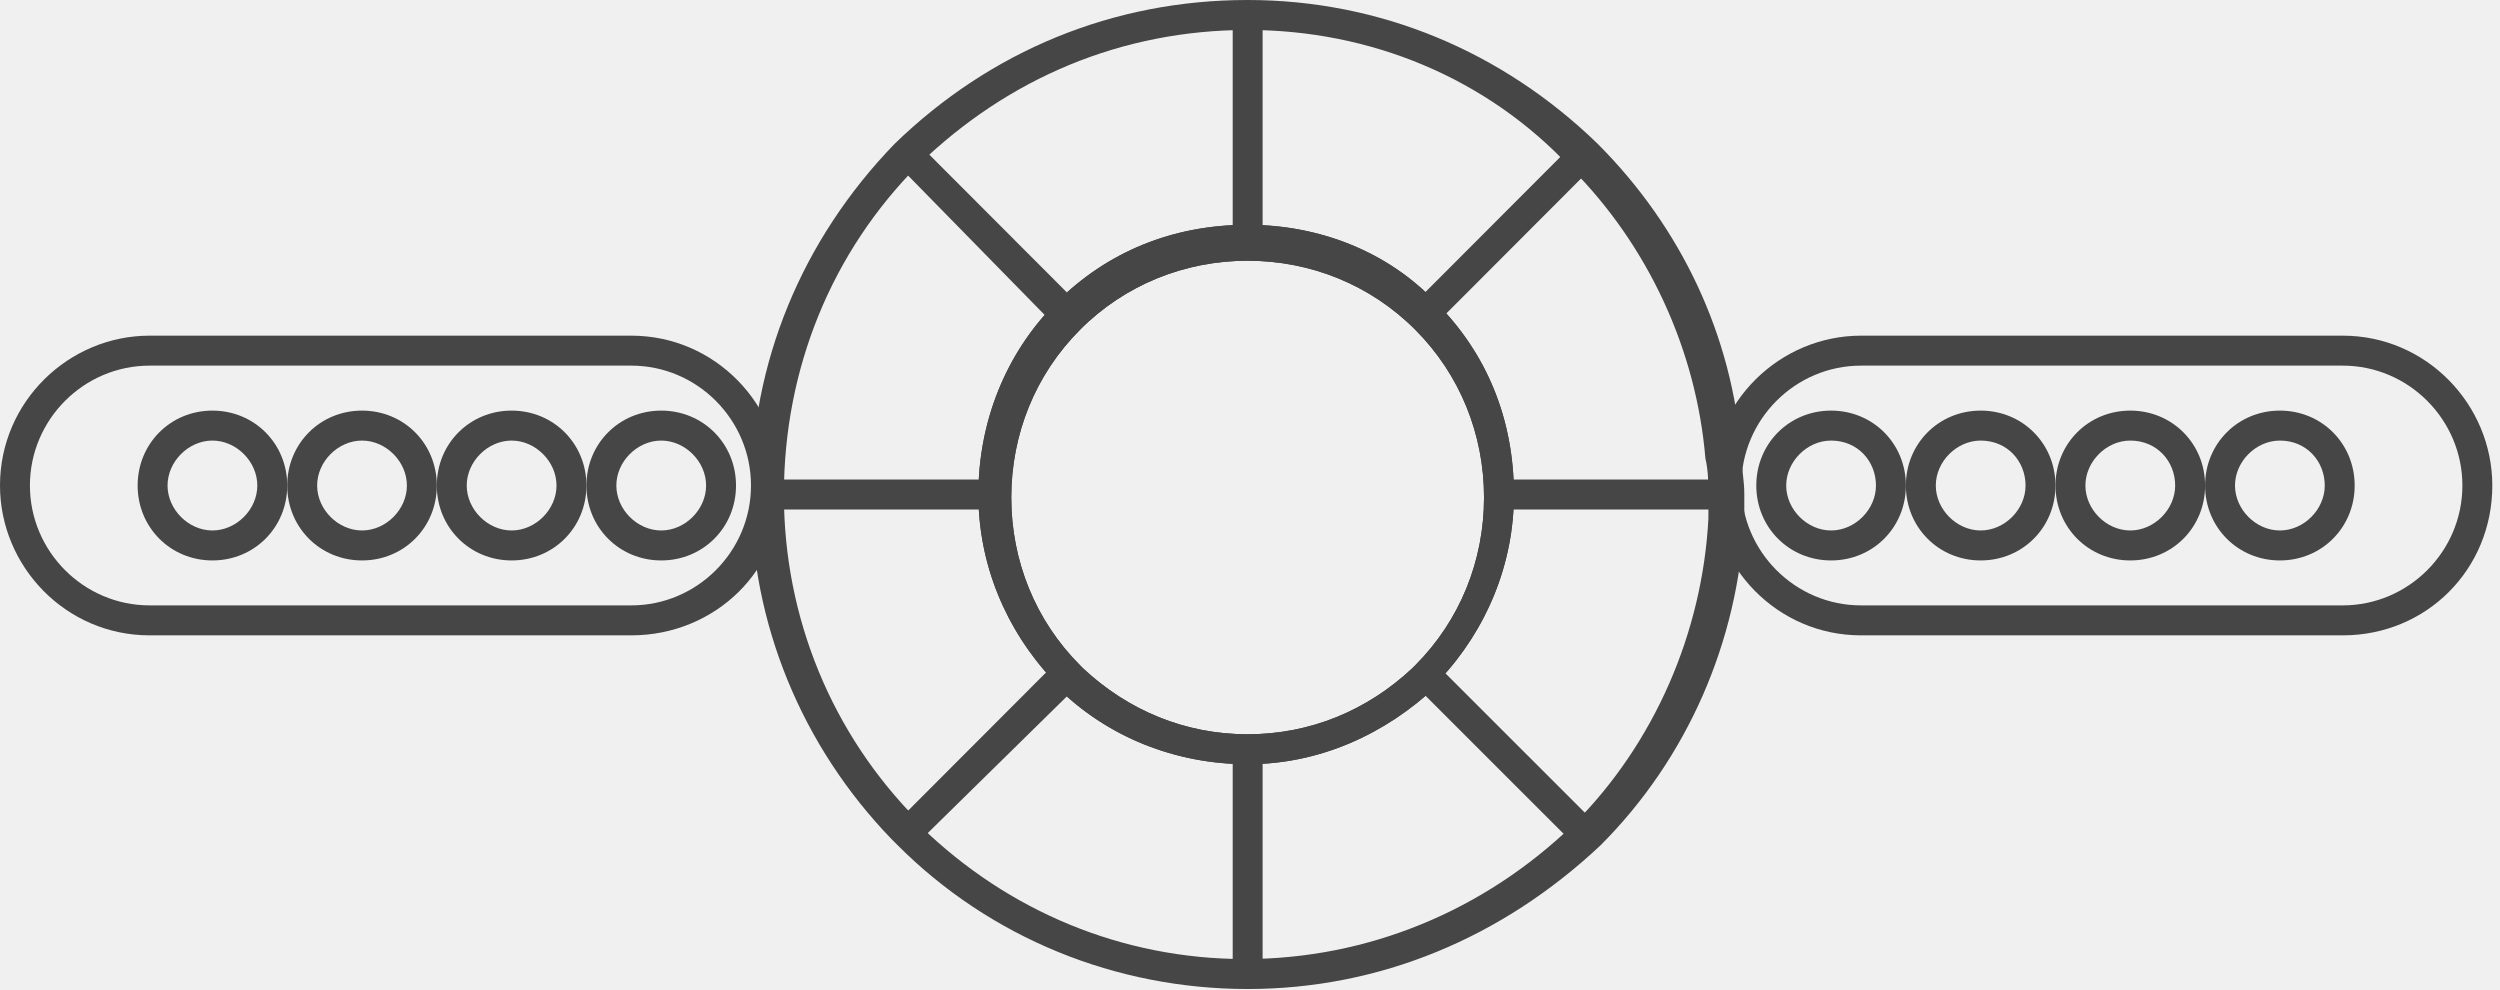
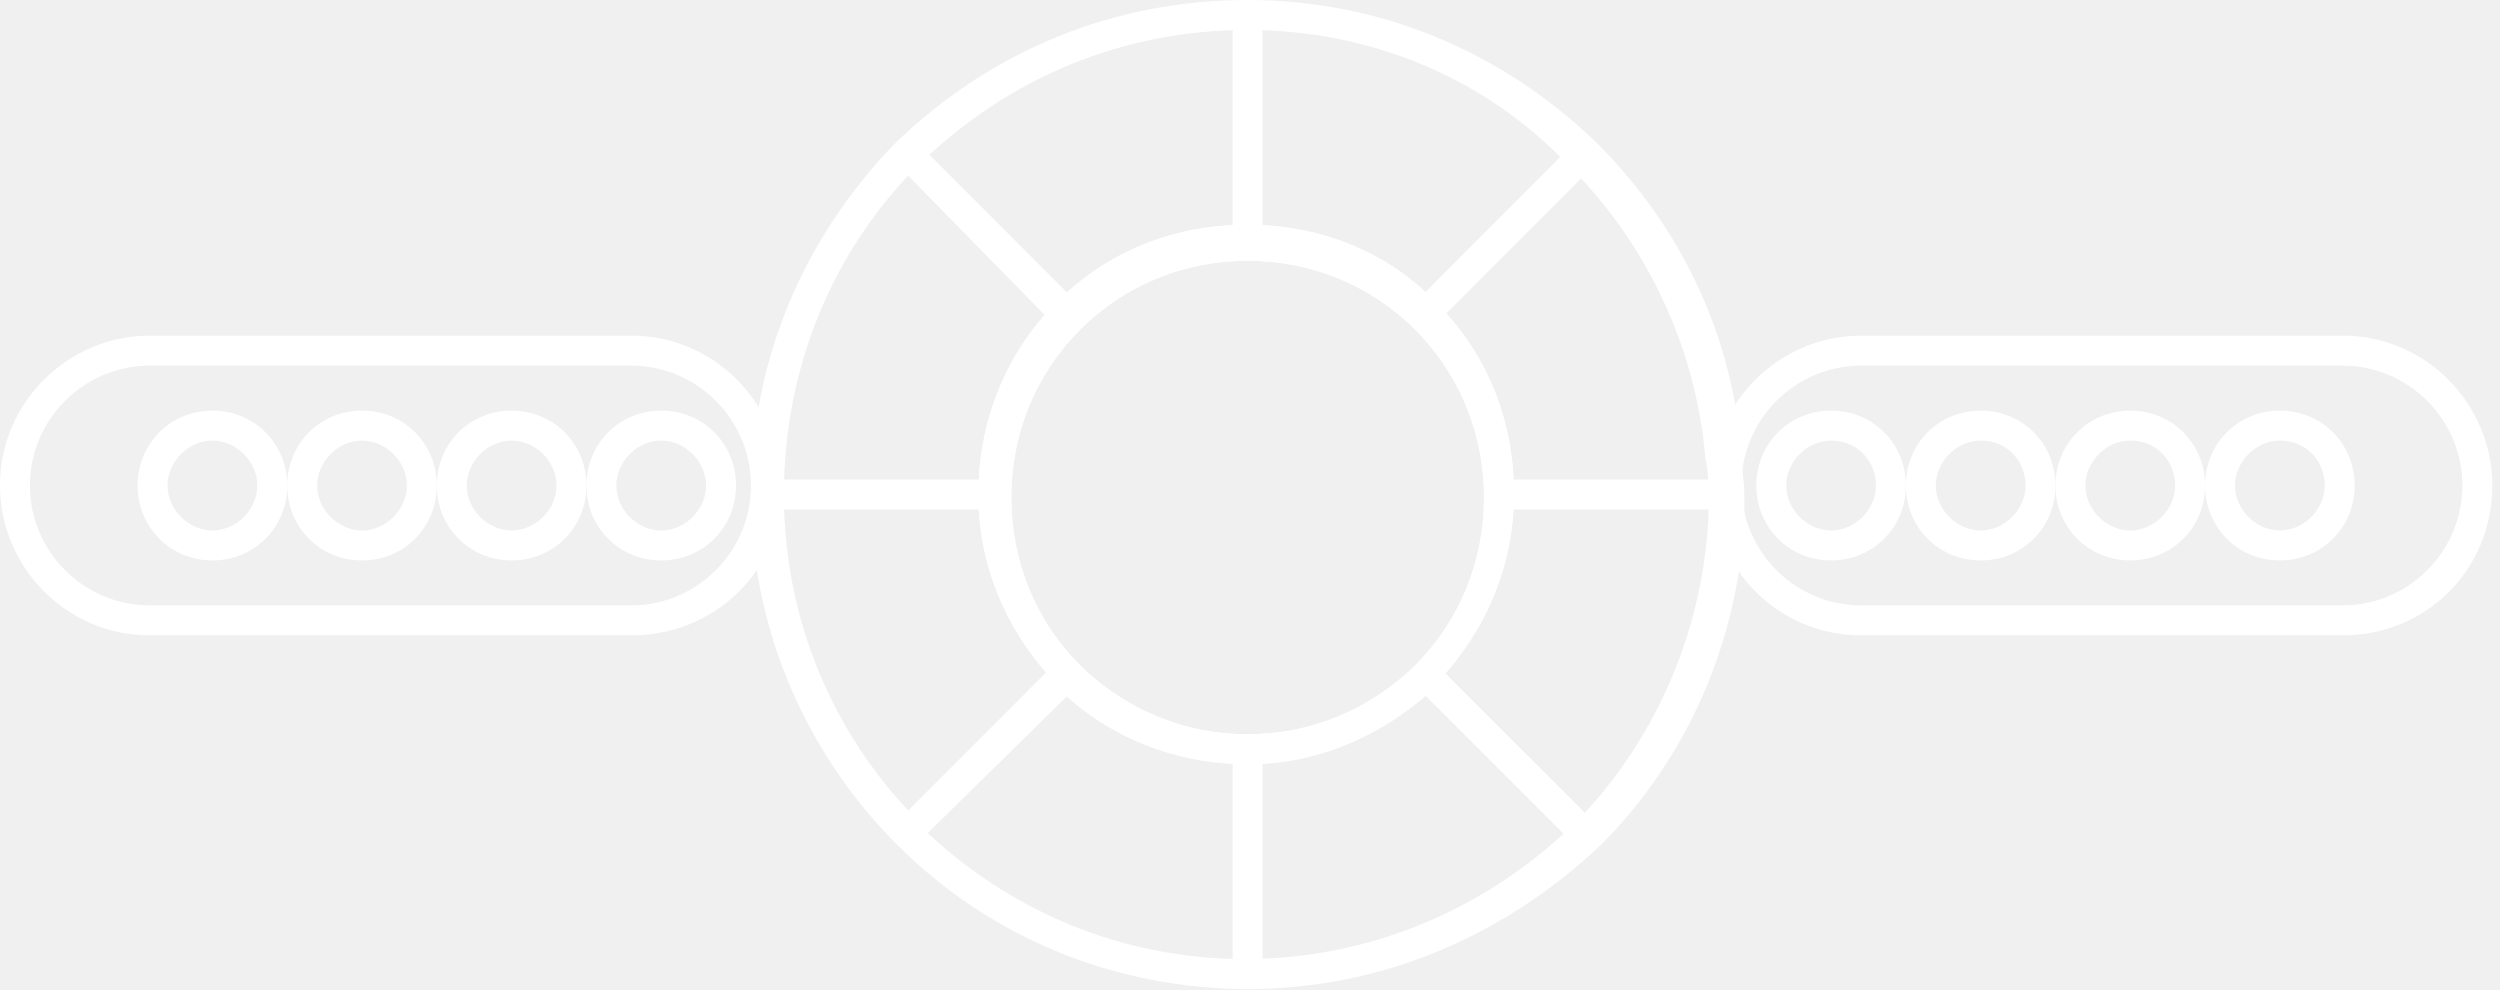
<svg xmlns="http://www.w3.org/2000/svg" width="91" height="36" viewBox="0 0 91 36" fill="none">
  <g clip-path="url(#clip0_162_11514)">
-     <path d="M45.414 36C40.622 36 36.048 34.145 32.672 30.764L32.454 30.546C29.187 27.164 27.336 22.691 27.336 18C27.336 13.2 29.187 8.727 32.563 5.236C36.048 1.855 40.514 0 45.414 0C50.206 0 54.672 1.855 58.157 5.236C61.206 8.291 63.057 12.218 63.384 16.473C63.384 17.018 63.493 17.454 63.493 18C63.493 18.327 63.493 18.546 63.493 18.873C63.275 23.346 61.424 27.6 58.265 30.764C54.672 34.145 50.206 36 45.414 36ZM33.543 30.109C36.702 33.164 40.84 34.909 45.305 34.909C49.771 34.909 54.018 33.164 57.285 30C60.226 27.055 61.968 23.018 62.186 18.873C62.186 18.654 62.186 18.327 62.186 18.109C62.186 17.673 62.186 17.127 62.077 16.691C61.751 12.764 60.008 8.945 57.176 6.109C54.127 2.836 49.88 1.091 45.414 1.091C40.84 1.091 36.702 2.836 33.434 6C30.276 9.164 28.534 13.418 28.534 18C28.534 22.473 30.276 26.727 33.434 29.891L33.543 30.109ZM45.414 27.818C42.801 27.818 40.296 26.836 38.444 24.982L38.335 24.764C36.593 22.909 35.613 20.509 35.613 18C35.613 15.382 36.593 12.873 38.444 11.018C40.296 9.164 42.692 8.182 45.414 8.182C48.028 8.182 50.533 9.164 52.276 11.018C54.127 12.873 55.107 15.273 55.107 18C55.107 20.509 54.127 22.909 52.384 24.764L52.276 24.982C50.424 26.727 48.028 27.818 45.414 27.818ZM39.424 24.327C41.058 25.855 43.127 26.727 45.414 26.727C47.701 26.727 49.771 25.855 51.404 24.327L51.513 24.218C53.147 22.582 54.018 20.4 54.018 18.109C54.018 15.818 53.147 13.636 51.513 12C49.88 10.364 47.701 9.491 45.414 9.491C43.127 9.491 40.949 10.364 39.316 12C37.682 13.636 36.811 15.818 36.811 18.109C36.811 20.4 37.682 22.582 39.316 24.218L39.424 24.327Z" fill="#464646" />
-     <path d="M22.98 23.127H5.445C2.396 23.127 0 20.618 0 17.673C0 14.618 2.505 12.218 5.445 12.218H22.98C26.029 12.218 28.425 14.727 28.425 17.673C28.534 20.727 26.029 23.127 22.98 23.127ZM5.445 13.309C3.049 13.309 1.089 15.273 1.089 17.673C1.089 20.073 3.049 22.036 5.445 22.036H22.98C25.375 22.036 27.336 20.073 27.336 17.673C27.336 15.273 25.375 13.309 22.98 13.309H5.445Z" fill="#464646" />
-     <path d="M45.959 27.273H44.87V35.455H45.959V27.273Z" fill="#464646" />
-     <path d="M45.959 0.545H44.87V8.727H45.959V0.545Z" fill="#464646" />
-     <path d="M36.157 17.455H27.989V18.546H36.157V17.455Z" fill="#464646" />
-     <path d="M62.731 17.455H54.563V18.546H62.731V17.455Z" fill="#464646" />
-     <path d="M38.444 11.891L32.672 6L33.435 5.236L39.207 11.018L38.444 11.891Z" fill="#464646" />
-     <path d="M52.273 24.168L51.503 24.94L57.285 30.72L58.054 29.948L52.273 24.168Z" fill="#464646" />
-     <path d="M45.414 27.818C42.801 27.818 40.296 26.836 38.444 24.982L38.336 24.764C36.593 22.909 35.613 20.509 35.613 18C35.613 15.382 36.593 12.873 38.444 11.018C40.296 9.164 42.692 8.182 45.414 8.182C48.028 8.182 50.533 9.164 52.276 11.018C54.127 12.873 55.107 15.273 55.107 18C55.107 20.509 54.127 22.909 52.385 24.764L52.276 24.982C50.424 26.727 48.028 27.818 45.414 27.818ZM39.425 24.327C41.058 25.855 43.127 26.727 45.414 26.727C47.702 26.727 49.771 25.855 51.404 24.327L51.513 24.218C53.147 22.582 54.018 20.4 54.018 18.109C54.018 15.818 53.147 13.636 51.513 12C49.88 10.364 47.702 9.491 45.414 9.491C43.127 9.491 40.949 10.364 39.316 12C37.682 13.636 36.811 15.818 36.811 18.109C36.811 20.4 37.682 22.582 39.316 24.218L39.425 24.327Z" fill="#464646" />
-     <path d="M57.217 5.29L51.441 11.075L52.211 11.846L57.987 6.061L57.217 5.29Z" fill="#464646" />
-     <path d="M32.999 30.873V30.327H32.454V30.109L32.672 29.891L38.444 24.109L39.207 24.982L33.543 30.546V30.873H32.999Z" fill="#464646" />
-     <path d="M24.069 20.4C22.544 20.4 21.346 19.2 21.346 17.673C21.346 16.146 22.544 14.946 24.069 14.946C25.593 14.946 26.791 16.146 26.791 17.673C26.791 19.2 25.593 20.4 24.069 20.4ZM24.069 16.037C23.197 16.037 22.435 16.8 22.435 17.673C22.435 18.546 23.197 19.309 24.069 19.309C24.94 19.309 25.702 18.546 25.702 17.673C25.702 16.8 24.94 16.037 24.069 16.037Z" fill="#464646" />
-     <path d="M85.275 23.127H67.74C64.691 23.127 62.295 20.618 62.295 17.673C62.295 14.618 64.8 12.218 67.74 12.218H85.275C88.324 12.218 90.72 14.727 90.72 17.673C90.72 20.727 88.324 23.127 85.275 23.127ZM67.74 13.309C65.345 13.309 63.384 15.273 63.384 17.673C63.384 20.073 65.345 22.036 67.74 22.036H85.275C87.671 22.036 89.631 20.073 89.631 17.673C89.631 15.273 87.671 13.309 85.275 13.309H67.74Z" fill="#464646" />
-     <path d="M18.623 20.4C17.098 20.4 15.9 19.2 15.9 17.673C15.9 16.146 17.098 14.946 18.623 14.946C20.148 14.946 21.346 16.146 21.346 17.673C21.346 19.2 20.148 20.4 18.623 20.4ZM18.623 16.037C17.752 16.037 16.989 16.8 16.989 17.673C16.989 18.546 17.752 19.309 18.623 19.309C19.494 19.309 20.257 18.546 20.257 17.673C20.257 16.8 19.494 16.037 18.623 16.037Z" fill="#464646" />
-     <path d="M13.178 20.4C11.653 20.4 10.455 19.2 10.455 17.673C10.455 16.146 11.653 14.946 13.178 14.946C14.703 14.946 15.9 16.146 15.9 17.673C15.9 19.2 14.703 20.4 13.178 20.4ZM13.178 16.037C12.306 16.037 11.544 16.8 11.544 17.673C11.544 18.546 12.306 19.309 13.178 19.309C14.049 19.309 14.811 18.546 14.811 17.673C14.811 16.8 14.049 16.037 13.178 16.037Z" fill="#464646" />
-     <path d="M7.732 20.4C6.208 20.4 5.01 19.2 5.01 17.673C5.01 16.146 6.208 14.946 7.732 14.946C9.257 14.946 10.455 16.146 10.455 17.673C10.455 19.2 9.257 20.4 7.732 20.4ZM7.732 16.037C6.861 16.037 6.099 16.8 6.099 17.673C6.099 18.546 6.861 19.309 7.732 19.309C8.604 19.309 9.366 18.546 9.366 17.673C9.366 16.8 8.604 16.037 7.732 16.037Z" fill="#464646" />
-     <path d="M82.988 20.4C81.463 20.4 80.265 19.2 80.265 17.673C80.265 16.146 81.463 14.946 82.988 14.946C84.512 14.946 85.71 16.146 85.71 17.673C85.71 19.2 84.512 20.4 82.988 20.4ZM82.988 16.037C82.116 16.037 81.354 16.8 81.354 17.673C81.354 18.546 82.116 19.309 82.988 19.309C83.859 19.309 84.621 18.546 84.621 17.673C84.621 16.8 83.968 16.037 82.988 16.037Z" fill="#464646" />
-     <path d="M77.542 20.4C76.018 20.4 74.82 19.2 74.82 17.673C74.82 16.146 76.018 14.946 77.542 14.946C79.067 14.946 80.265 16.146 80.265 17.673C80.265 19.2 79.067 20.4 77.542 20.4ZM77.542 16.037C76.671 16.037 75.909 16.8 75.909 17.673C75.909 18.546 76.671 19.309 77.542 19.309C78.413 19.309 79.176 18.546 79.176 17.673C79.176 16.8 78.522 16.037 77.542 16.037Z" fill="#464646" />
-     <path d="M72.097 20.4C70.572 20.4 69.374 19.2 69.374 17.673C69.374 16.146 70.572 14.946 72.097 14.946C73.621 14.946 74.819 16.146 74.819 17.673C74.819 19.2 73.621 20.4 72.097 20.4ZM72.097 16.037C71.225 16.037 70.463 16.8 70.463 17.673C70.463 18.546 71.225 19.309 72.097 19.309C72.968 19.309 73.73 18.546 73.73 17.673C73.73 16.8 73.077 16.037 72.097 16.037Z" fill="#464646" />
-     <path d="M66.651 20.4C65.127 20.4 63.929 19.2 63.929 17.673C63.929 16.146 65.127 14.946 66.651 14.946C68.176 14.946 69.374 16.146 69.374 17.673C69.374 19.2 68.176 20.4 66.651 20.4ZM66.651 16.037C65.78 16.037 65.018 16.8 65.018 17.673C65.018 18.546 65.78 19.309 66.651 19.309C67.523 19.309 68.285 18.546 68.285 17.673C68.285 16.8 67.632 16.037 66.651 16.037Z" fill="#464646" />
+     <path d="M45.414 36C40.622 36 36.048 34.145 32.672 30.764L32.454 30.546C29.187 27.164 27.336 22.691 27.336 18C27.336 13.2 29.187 8.727 32.563 5.236C36.048 1.855 40.514 0 45.414 0C50.206 0 54.672 1.855 58.157 5.236C61.206 8.291 63.057 12.218 63.384 16.473C63.384 17.018 63.493 17.454 63.493 18C63.493 18.327 63.493 18.546 63.493 18.873C63.275 23.346 61.424 27.6 58.265 30.764C54.672 34.145 50.206 36 45.414 36ZM33.543 30.109C36.702 33.164 40.84 34.909 45.305 34.909C49.771 34.909 54.018 33.164 57.285 30C60.226 27.055 61.968 23.018 62.186 18.873C62.186 18.654 62.186 18.327 62.186 18.109C62.186 17.673 62.186 17.127 62.077 16.691C61.751 12.764 60.008 8.945 57.176 6.109C54.127 2.836 49.88 1.091 45.414 1.091C40.84 1.091 36.702 2.836 33.434 6C30.276 9.164 28.534 13.418 28.534 18C28.534 22.473 30.276 26.727 33.434 29.891L33.543 30.109ZM45.414 27.818C42.801 27.818 40.296 26.836 38.444 24.982L38.335 24.764C36.593 22.909 35.613 20.509 35.613 18C35.613 15.382 36.593 12.873 38.444 11.018C40.296 9.164 42.692 8.182 45.414 8.182C48.028 8.182 50.533 9.164 52.276 11.018C54.127 12.873 55.107 15.273 55.107 18C55.107 20.509 54.127 22.909 52.384 24.764L52.276 24.982C50.424 26.727 48.028 27.818 45.414 27.818ZM39.424 24.327C41.058 25.855 43.127 26.727 45.414 26.727C47.701 26.727 49.771 25.855 51.404 24.327L51.513 24.218C53.147 22.582 54.018 20.4 54.018 18.109C54.018 15.818 53.147 13.636 51.513 12C49.88 10.364 47.701 9.491 45.414 9.491C43.127 9.491 40.949 10.364 39.316 12C37.682 13.636 36.811 15.818 36.811 18.109C36.811 20.4 37.682 22.582 39.316 24.218L39.424 24.327Z" fill="#ffffff" />
+     <path d="M22.98 23.127H5.445C2.396 23.127 0 20.618 0 17.673C0 14.618 2.505 12.218 5.445 12.218H22.98C26.029 12.218 28.425 14.727 28.425 17.673C28.534 20.727 26.029 23.127 22.98 23.127ZM5.445 13.309C3.049 13.309 1.089 15.273 1.089 17.673C1.089 20.073 3.049 22.036 5.445 22.036H22.98C25.375 22.036 27.336 20.073 27.336 17.673C27.336 15.273 25.375 13.309 22.98 13.309H5.445Z" fill="#ffffff" />
+     <path d="M45.959 27.273H44.87V35.455H45.959V27.273Z" fill="#ffffff" />
+     <path d="M45.959 0.545H44.87V8.727H45.959V0.545Z" fill="#ffffff" />
+     <path d="M36.157 17.455H27.989V18.546H36.157V17.455Z" fill="#ffffff" />
+     <path d="M62.731 17.455H54.563V18.546H62.731V17.455Z" fill="#ffffff" />
+     <path d="M38.444 11.891L32.672 6L33.435 5.236L39.207 11.018L38.444 11.891Z" fill="#ffffff" />
+     <path d="M52.273 24.168L51.503 24.94L57.285 30.72L58.054 29.948L52.273 24.168Z" fill="#ffffff" />
+     <path d="M45.414 27.818C42.801 27.818 40.296 26.836 38.444 24.982L38.336 24.764C36.593 22.909 35.613 20.509 35.613 18C35.613 15.382 36.593 12.873 38.444 11.018C40.296 9.164 42.692 8.182 45.414 8.182C48.028 8.182 50.533 9.164 52.276 11.018C54.127 12.873 55.107 15.273 55.107 18C55.107 20.509 54.127 22.909 52.385 24.764L52.276 24.982C50.424 26.727 48.028 27.818 45.414 27.818ZM39.425 24.327C41.058 25.855 43.127 26.727 45.414 26.727C47.702 26.727 49.771 25.855 51.404 24.327L51.513 24.218C53.147 22.582 54.018 20.4 54.018 18.109C54.018 15.818 53.147 13.636 51.513 12C49.88 10.364 47.702 9.491 45.414 9.491C43.127 9.491 40.949 10.364 39.316 12C37.682 13.636 36.811 15.818 36.811 18.109C36.811 20.4 37.682 22.582 39.316 24.218L39.425 24.327Z" fill="#ffffff" />
+     <path d="M57.217 5.29L51.441 11.075L52.211 11.846L57.987 6.061L57.217 5.29Z" fill="#ffffff" />
+     <path d="M32.999 30.873V30.327H32.454V30.109L32.672 29.891L38.444 24.109L39.207 24.982L33.543 30.546V30.873H32.999Z" fill="#ffffff" />
+     <path d="M24.069 20.4C22.544 20.4 21.346 19.2 21.346 17.673C21.346 16.146 22.544 14.946 24.069 14.946C25.593 14.946 26.791 16.146 26.791 17.673C26.791 19.2 25.593 20.4 24.069 20.4ZM24.069 16.037C23.197 16.037 22.435 16.8 22.435 17.673C22.435 18.546 23.197 19.309 24.069 19.309C24.94 19.309 25.702 18.546 25.702 17.673C25.702 16.8 24.94 16.037 24.069 16.037Z" fill="#ffffff" />
+     <path d="M85.275 23.127H67.74C64.691 23.127 62.295 20.618 62.295 17.673C62.295 14.618 64.8 12.218 67.74 12.218H85.275C88.324 12.218 90.72 14.727 90.72 17.673C90.72 20.727 88.324 23.127 85.275 23.127ZM67.74 13.309C65.345 13.309 63.384 15.273 63.384 17.673C63.384 20.073 65.345 22.036 67.74 22.036H85.275C87.671 22.036 89.631 20.073 89.631 17.673C89.631 15.273 87.671 13.309 85.275 13.309H67.74Z" fill="#ffffff" />
+     <path d="M18.623 20.4C17.098 20.4 15.9 19.2 15.9 17.673C15.9 16.146 17.098 14.946 18.623 14.946C20.148 14.946 21.346 16.146 21.346 17.673C21.346 19.2 20.148 20.4 18.623 20.4ZM18.623 16.037C17.752 16.037 16.989 16.8 16.989 17.673C16.989 18.546 17.752 19.309 18.623 19.309C19.494 19.309 20.257 18.546 20.257 17.673C20.257 16.8 19.494 16.037 18.623 16.037Z" fill="#ffffff" />
+     <path d="M13.178 20.4C11.653 20.4 10.455 19.2 10.455 17.673C10.455 16.146 11.653 14.946 13.178 14.946C14.703 14.946 15.9 16.146 15.9 17.673C15.9 19.2 14.703 20.4 13.178 20.4ZM13.178 16.037C12.306 16.037 11.544 16.8 11.544 17.673C11.544 18.546 12.306 19.309 13.178 19.309C14.049 19.309 14.811 18.546 14.811 17.673C14.811 16.8 14.049 16.037 13.178 16.037Z" fill="#ffffff" />
+     <path d="M7.732 20.4C6.208 20.4 5.01 19.2 5.01 17.673C5.01 16.146 6.208 14.946 7.732 14.946C9.257 14.946 10.455 16.146 10.455 17.673C10.455 19.2 9.257 20.4 7.732 20.4ZM7.732 16.037C6.861 16.037 6.099 16.8 6.099 17.673C6.099 18.546 6.861 19.309 7.732 19.309C8.604 19.309 9.366 18.546 9.366 17.673C9.366 16.8 8.604 16.037 7.732 16.037Z" fill="#ffffff" />
+     <path d="M82.988 20.4C81.463 20.4 80.265 19.2 80.265 17.673C80.265 16.146 81.463 14.946 82.988 14.946C84.512 14.946 85.71 16.146 85.71 17.673C85.71 19.2 84.512 20.4 82.988 20.4ZM82.988 16.037C82.116 16.037 81.354 16.8 81.354 17.673C81.354 18.546 82.116 19.309 82.988 19.309C83.859 19.309 84.621 18.546 84.621 17.673C84.621 16.8 83.968 16.037 82.988 16.037Z" fill="#ffffff" />
+     <path d="M77.542 20.4C76.018 20.4 74.82 19.2 74.82 17.673C74.82 16.146 76.018 14.946 77.542 14.946C79.067 14.946 80.265 16.146 80.265 17.673C80.265 19.2 79.067 20.4 77.542 20.4ZM77.542 16.037C76.671 16.037 75.909 16.8 75.909 17.673C75.909 18.546 76.671 19.309 77.542 19.309C78.413 19.309 79.176 18.546 79.176 17.673C79.176 16.8 78.522 16.037 77.542 16.037Z" fill="#ffffff" />
+     <path d="M72.097 20.4C70.572 20.4 69.374 19.2 69.374 17.673C69.374 16.146 70.572 14.946 72.097 14.946C73.621 14.946 74.819 16.146 74.819 17.673C74.819 19.2 73.621 20.4 72.097 20.4ZM72.097 16.037C71.225 16.037 70.463 16.8 70.463 17.673C70.463 18.546 71.225 19.309 72.097 19.309C72.968 19.309 73.73 18.546 73.73 17.673C73.73 16.8 73.077 16.037 72.097 16.037Z" fill="#ffffff" />
+     <path d="M66.651 20.4C65.127 20.4 63.929 19.2 63.929 17.673C63.929 16.146 65.127 14.946 66.651 14.946C68.176 14.946 69.374 16.146 69.374 17.673C69.374 19.2 68.176 20.4 66.651 20.4ZM66.651 16.037C65.78 16.037 65.018 16.8 65.018 17.673C65.018 18.546 65.78 19.309 66.651 19.309C67.523 19.309 68.285 18.546 68.285 17.673C68.285 16.8 67.632 16.037 66.651 16.037Z" fill="#ffffff" />
  </g>
  <defs>
    <clipPath id="clip0_162_11514">
      <rect width="90.72" height="36" fill="white" />
    </clipPath>
  </defs>
</svg>
